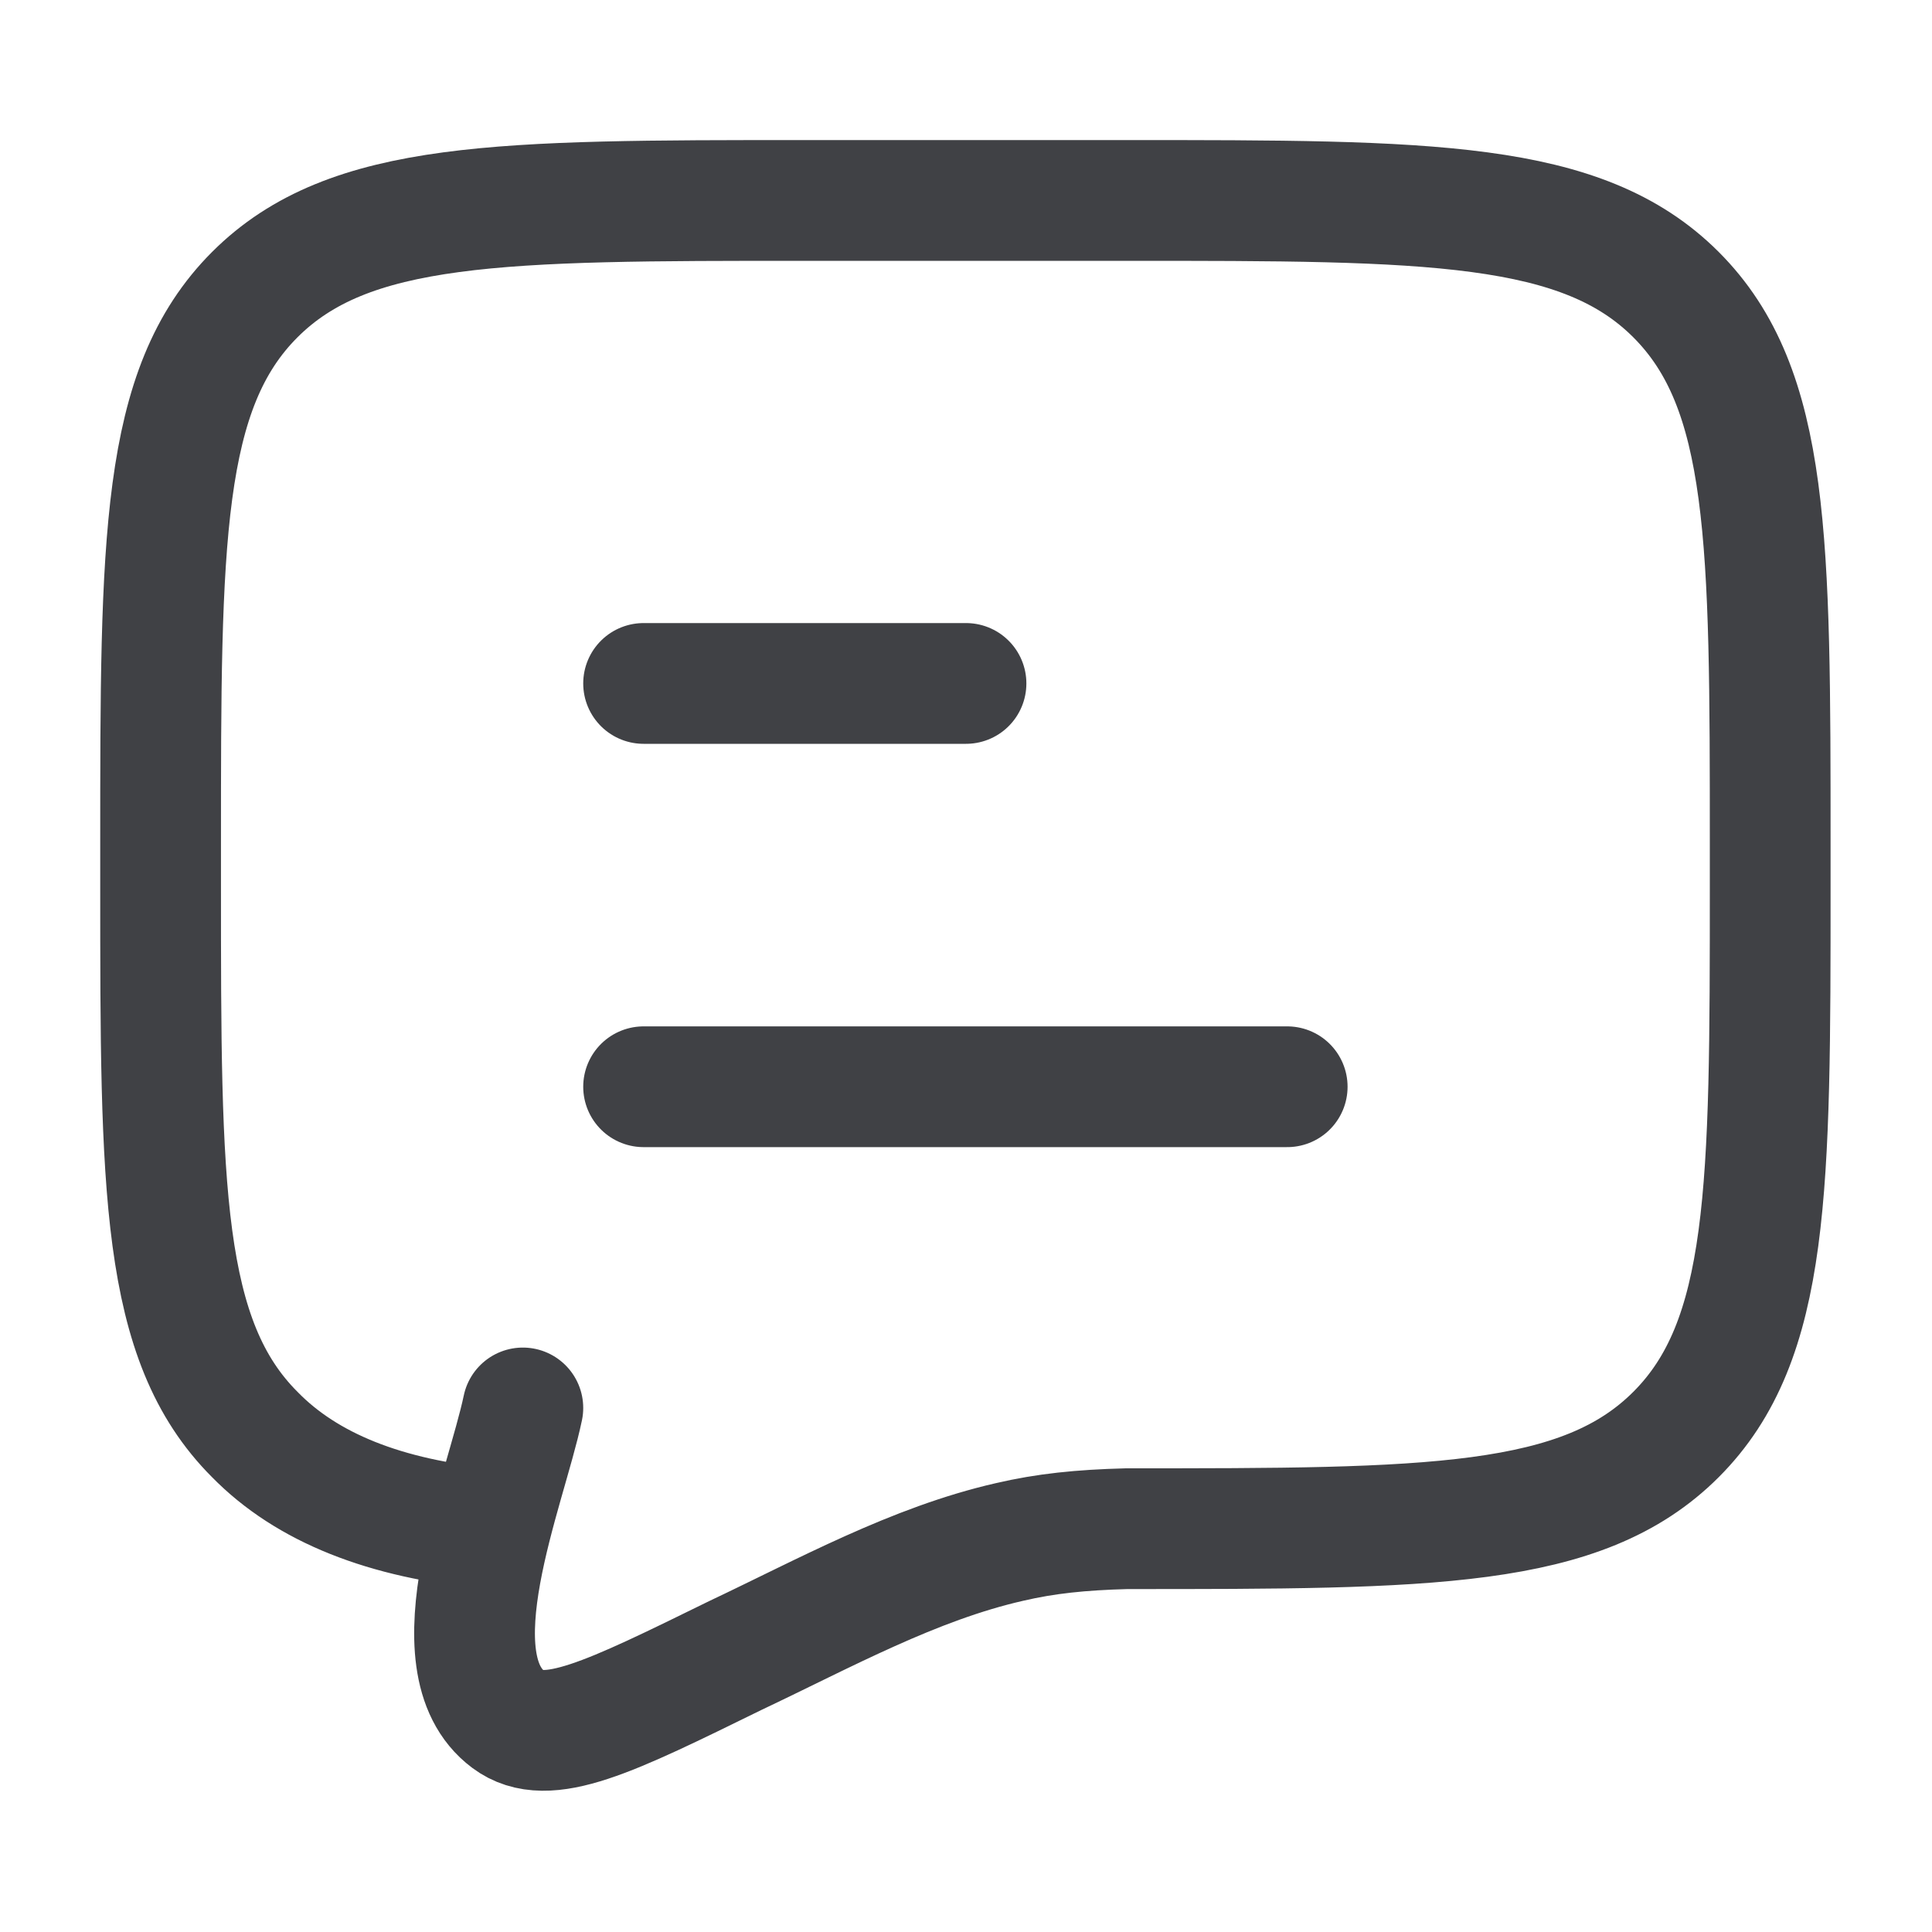
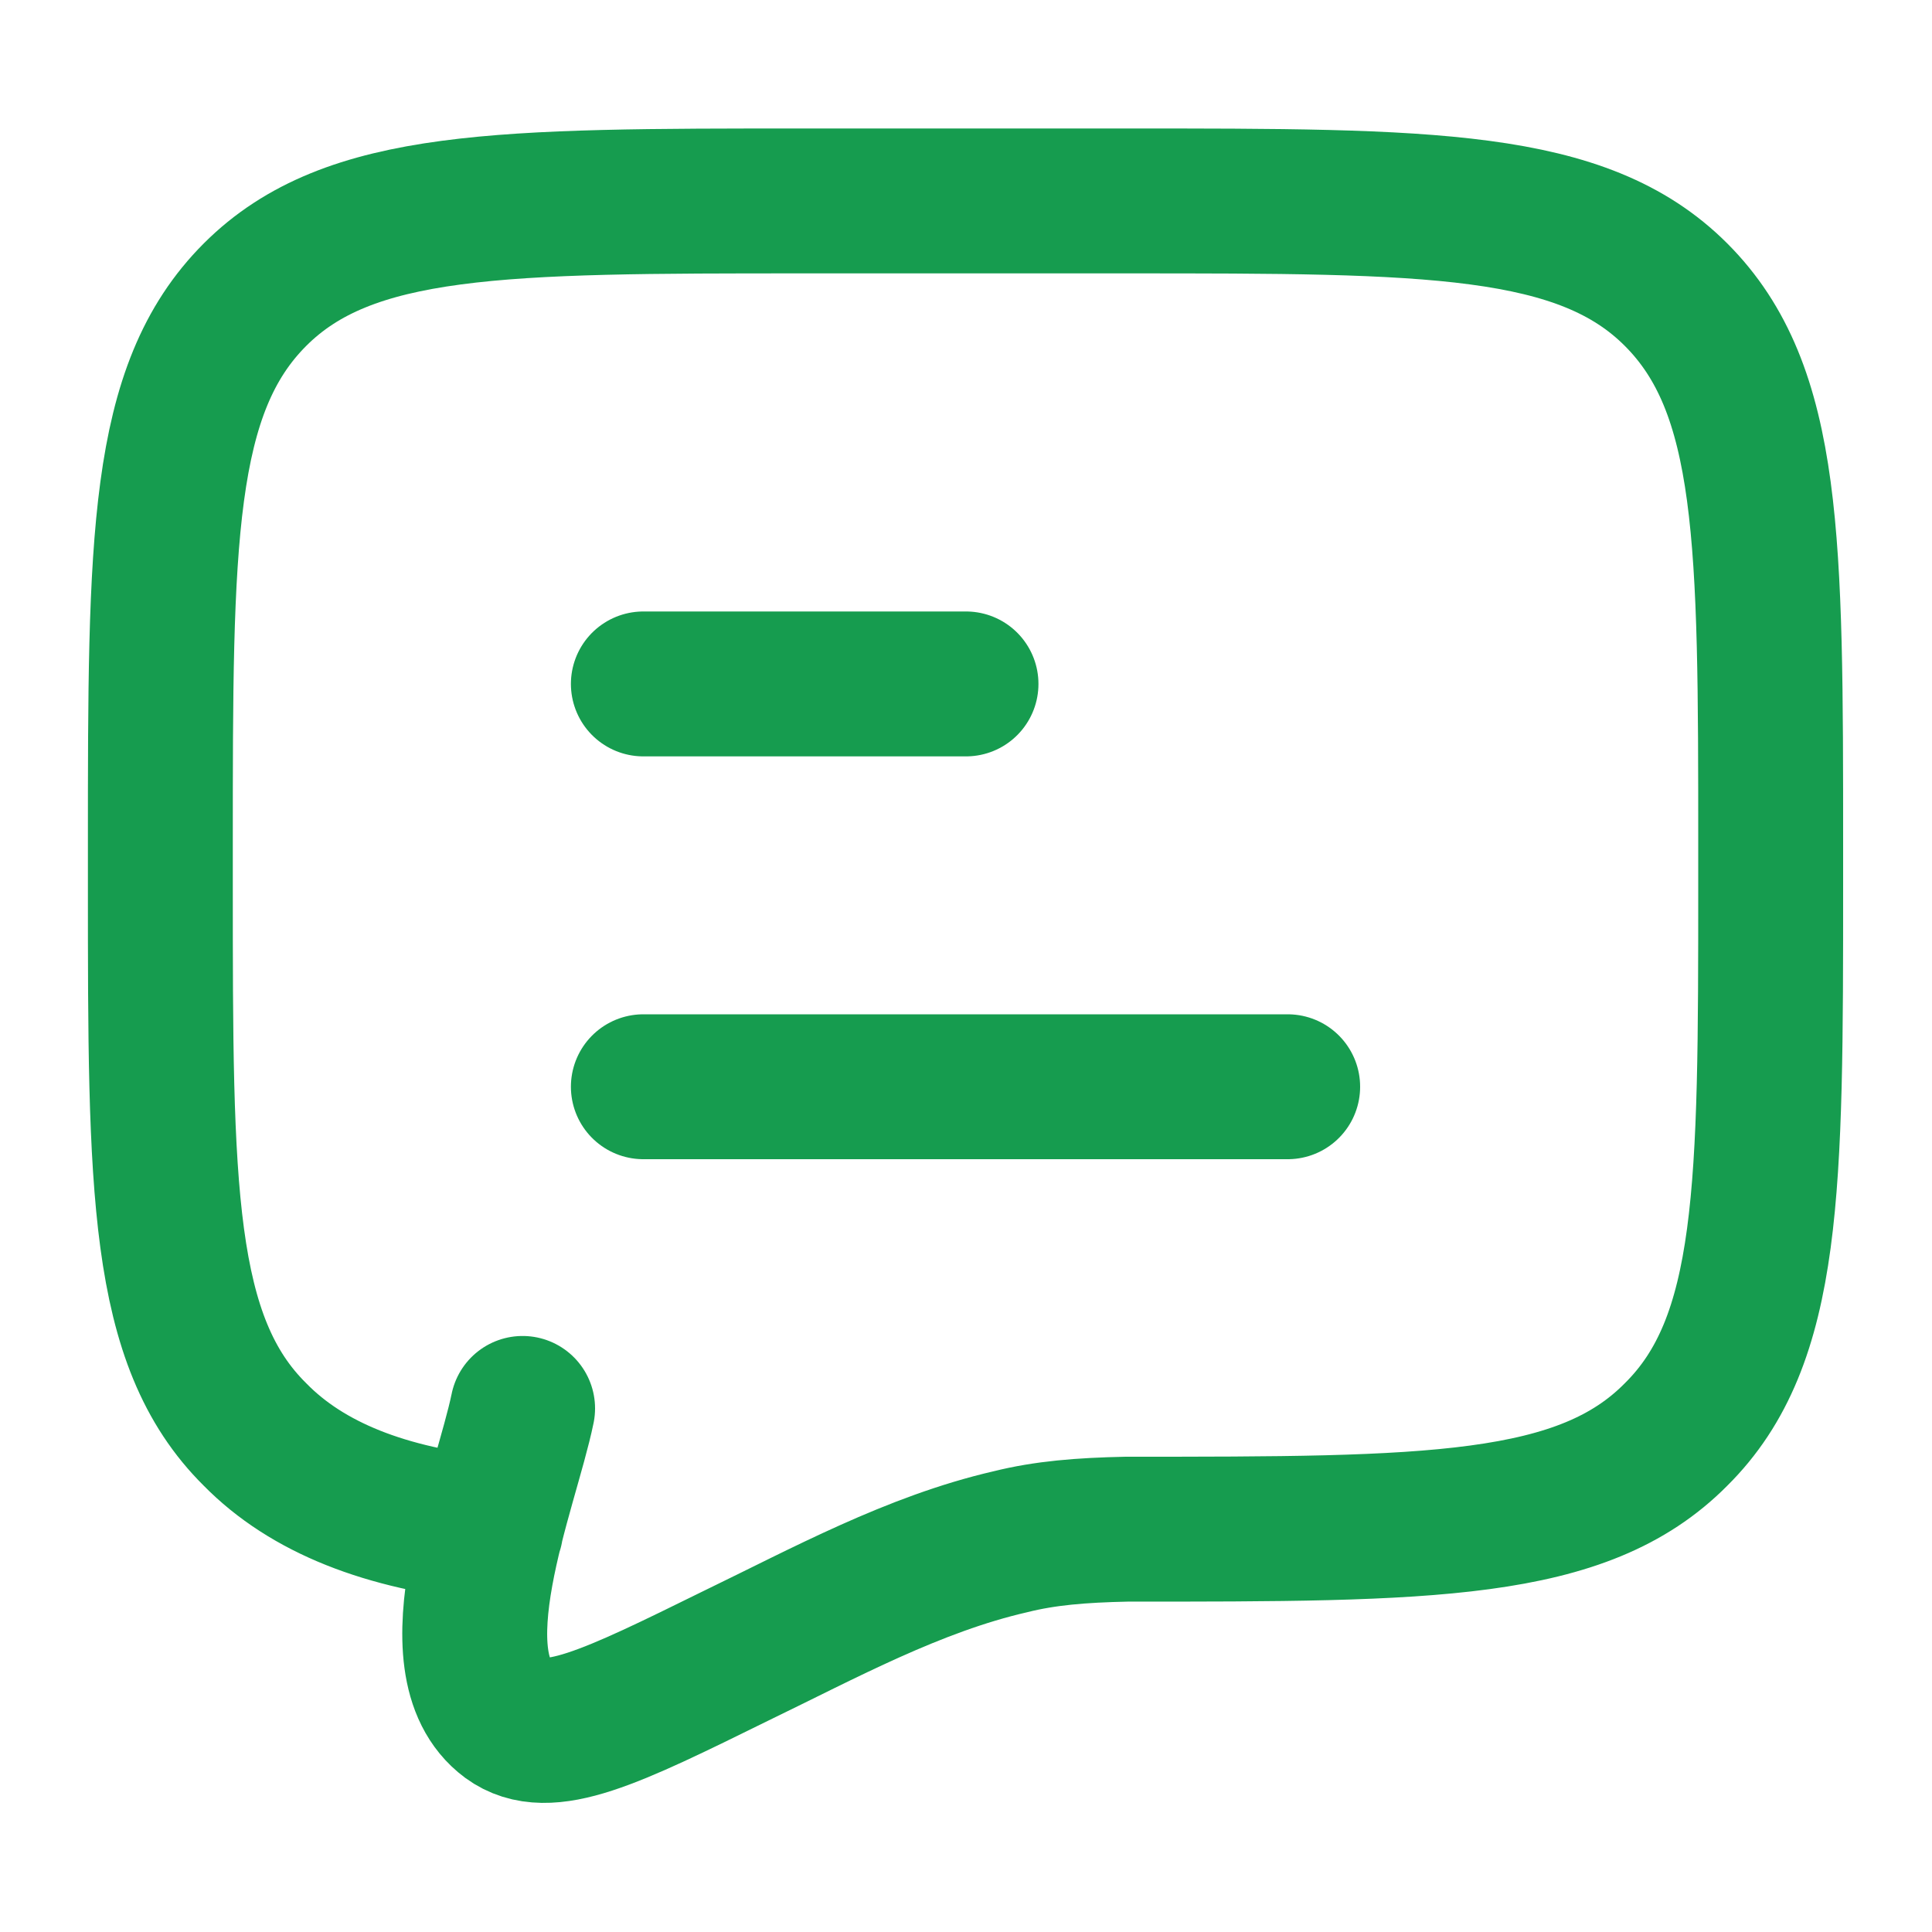
- <svg xmlns="http://www.w3.org/2000/svg" width="16" height="16" viewBox="0 0 16 16" fill="none">
+ <svg xmlns="http://www.w3.org/2000/svg" width="20" height="20" viewBox="0 0 20 20" fill="none">
  <defs />
-   <path id="Vector" d="M5.33 9L10.66 9M5.33 5.66L8 5.66" stroke="#404145" stroke-opacity="1" stroke-width="1" stroke-linejoin="round" stroke-linecap="round" />
-   <path id="Vector" d="M4.06 12.66C3.19 12.58 2.54 12.32 2.11 11.88C1.33 11.1 1.33 9.84 1.33 7.33L1.33 7C1.33 4.48 1.33 3.22 2.11 2.44C2.89 1.66 4.15 1.66 6.66 1.66L9.33 1.66C11.84 1.66 13.1 1.66 13.88 2.44C14.66 3.22 14.66 4.48 14.66 7L14.66 7.33C14.66 9.84 14.66 11.1 13.88 11.88C13.1 12.66 11.84 12.66 9.33 12.66C8.95 12.67 8.66 12.7 8.36 12.77C7.57 12.95 6.83 13.36 6.09 13.71C5.05 14.22 4.53 14.48 4.21 14.24C3.58 13.77 4.19 12.33 4.33 11.66" stroke="#404145" stroke-opacity="1" stroke-width="1" stroke-linecap="round" />
+   <path id="Vector" d="M6.66 11.25L13.33 11.25M6.66 7.08L10 7.08" stroke="#169C4F" stroke-opacity="1" stroke-width="1.5" stroke-linejoin="round" stroke-linecap="round" />
+   <path id="Vector" d="M5.08 15.83C3.99 15.72 3.18 15.4 2.64 14.85C1.66 13.88 1.66 12.3 1.66 9.16L1.66 8.75C1.66 5.6 1.66 4.03 2.64 3.05C3.61 2.08 5.19 2.08 8.33 2.08L11.66 2.08C14.8 2.08 16.38 2.08 17.35 3.05C18.33 4.03 18.33 5.6 18.33 8.75L18.33 9.16C18.33 12.3 18.33 13.88 17.35 14.85C16.38 15.83 14.8 15.83 11.66 15.83C11.19 15.84 10.82 15.87 10.46 15.96C9.46 16.19 8.53 16.7 7.62 17.14C6.32 17.78 5.67 18.1 5.26 17.8C4.48 17.22 5.24 15.41 5.41 14.58" stroke="#169C4F" stroke-opacity="1" stroke-width="1.5" stroke-linecap="round" />
</svg>
